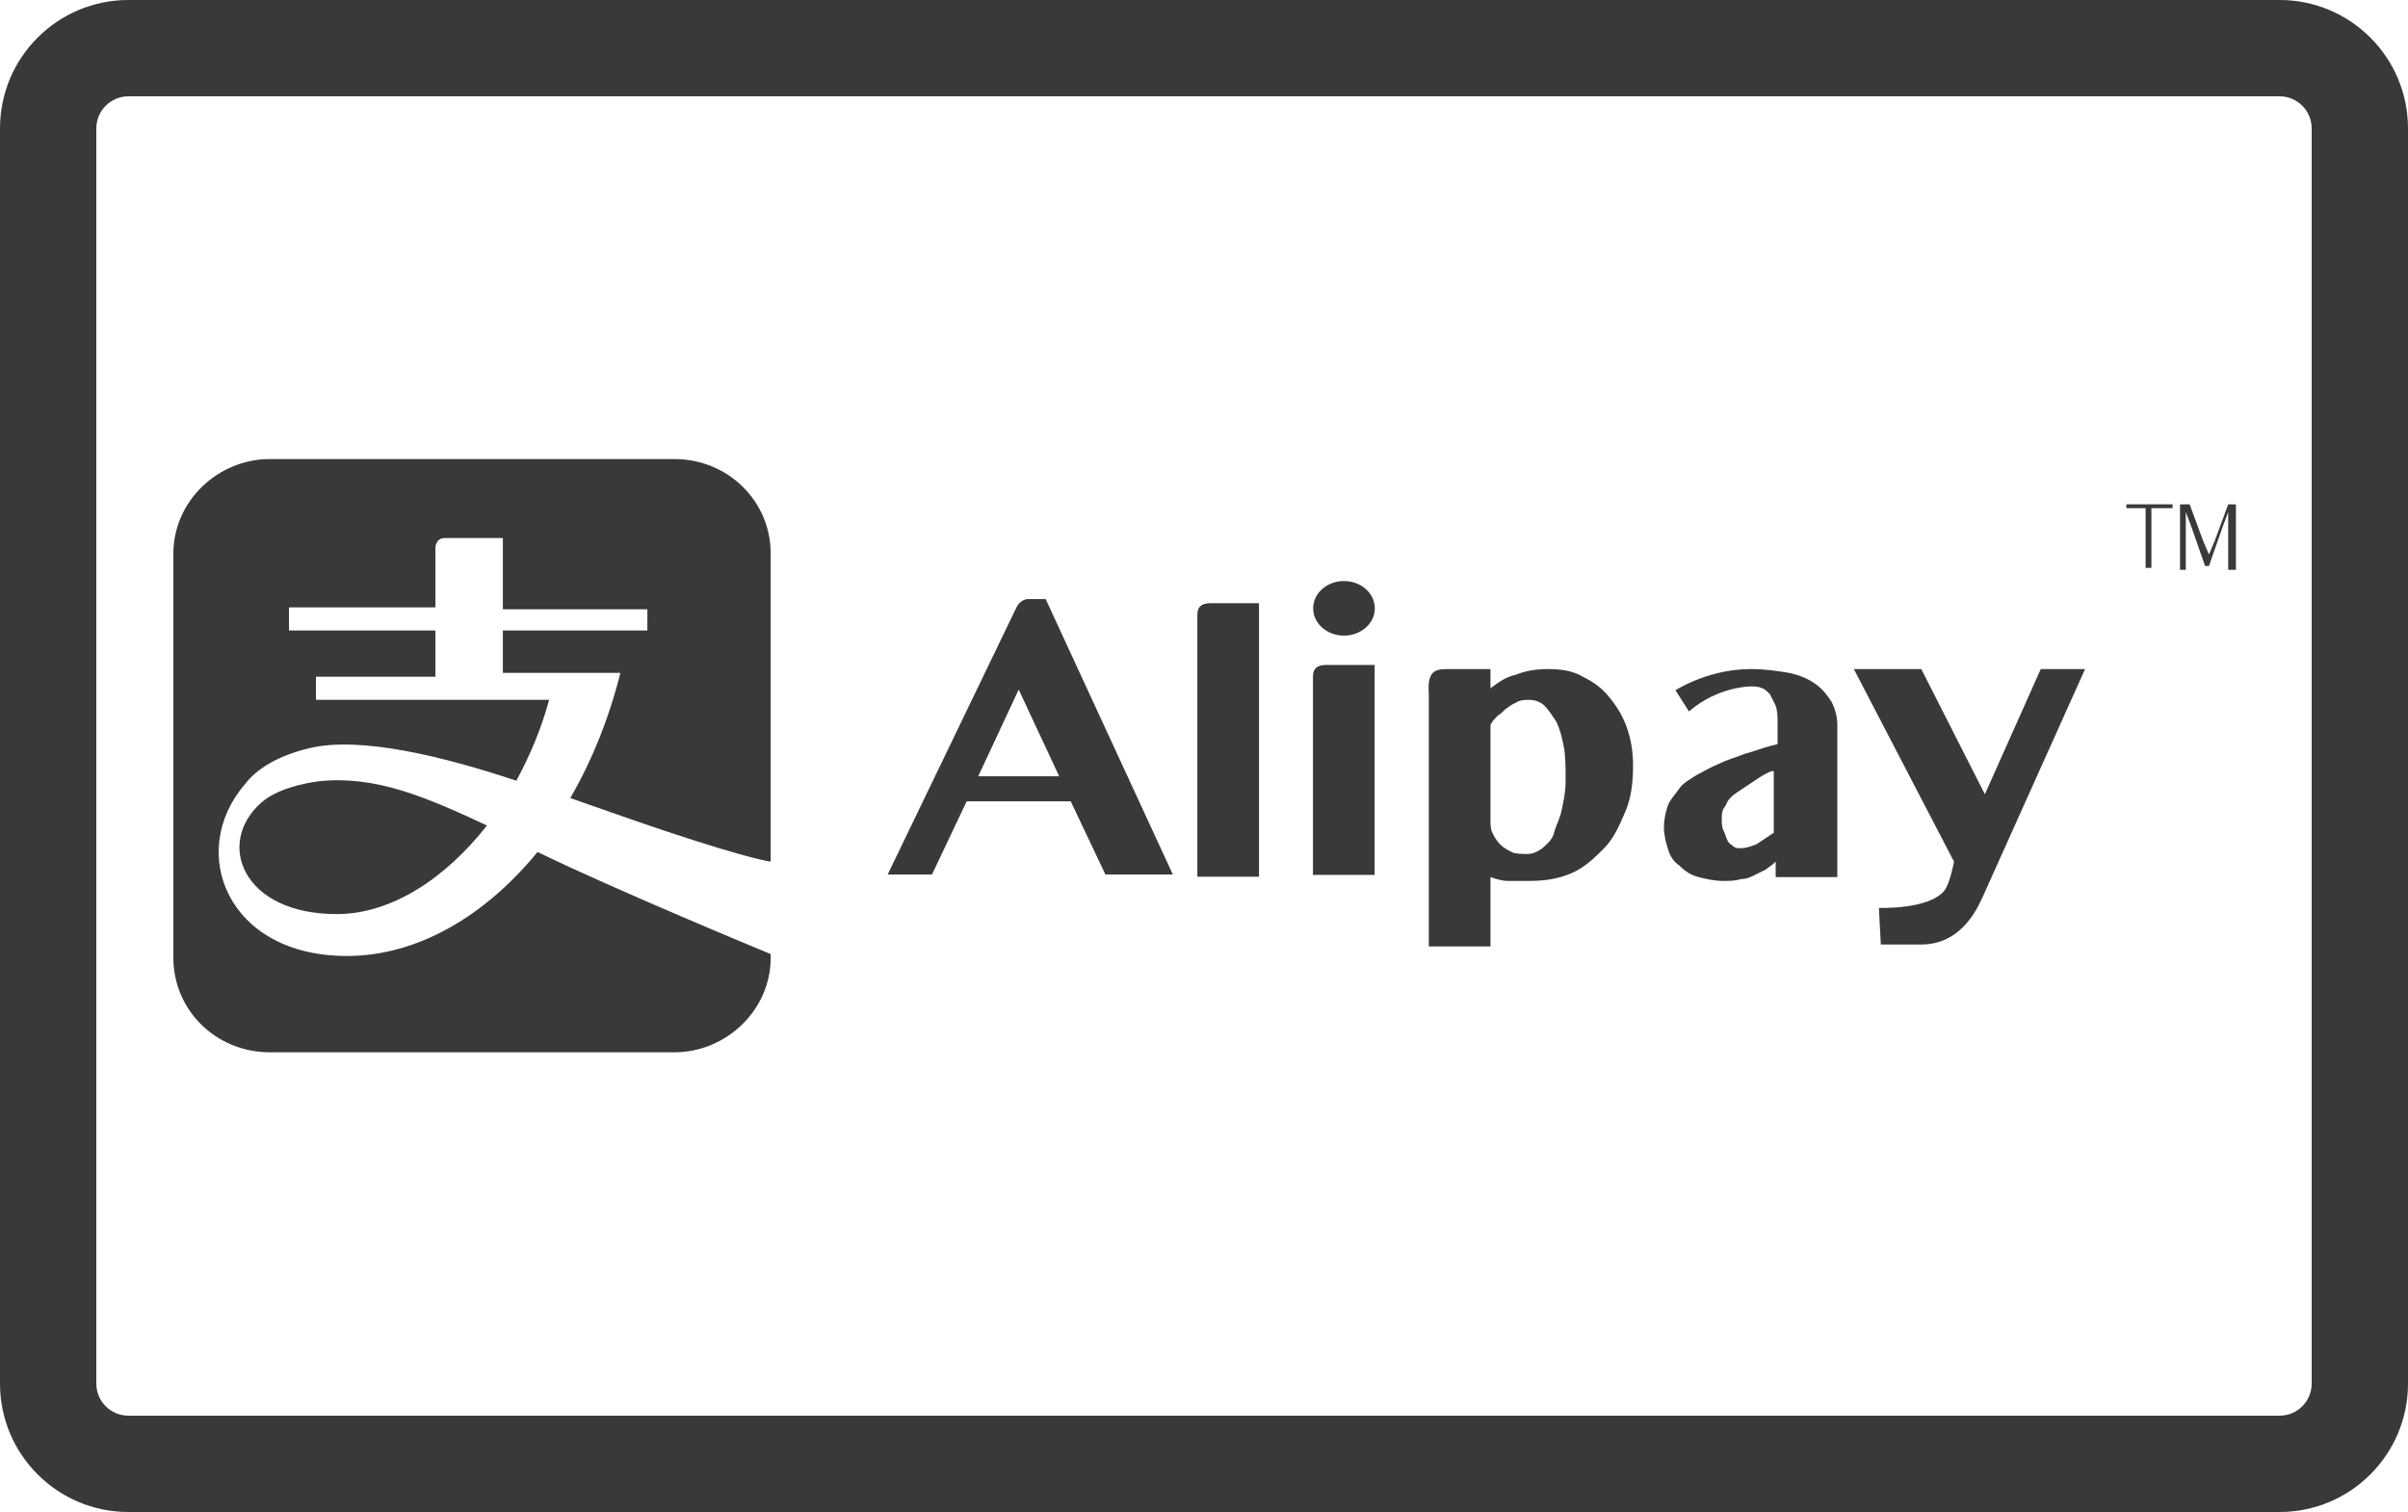
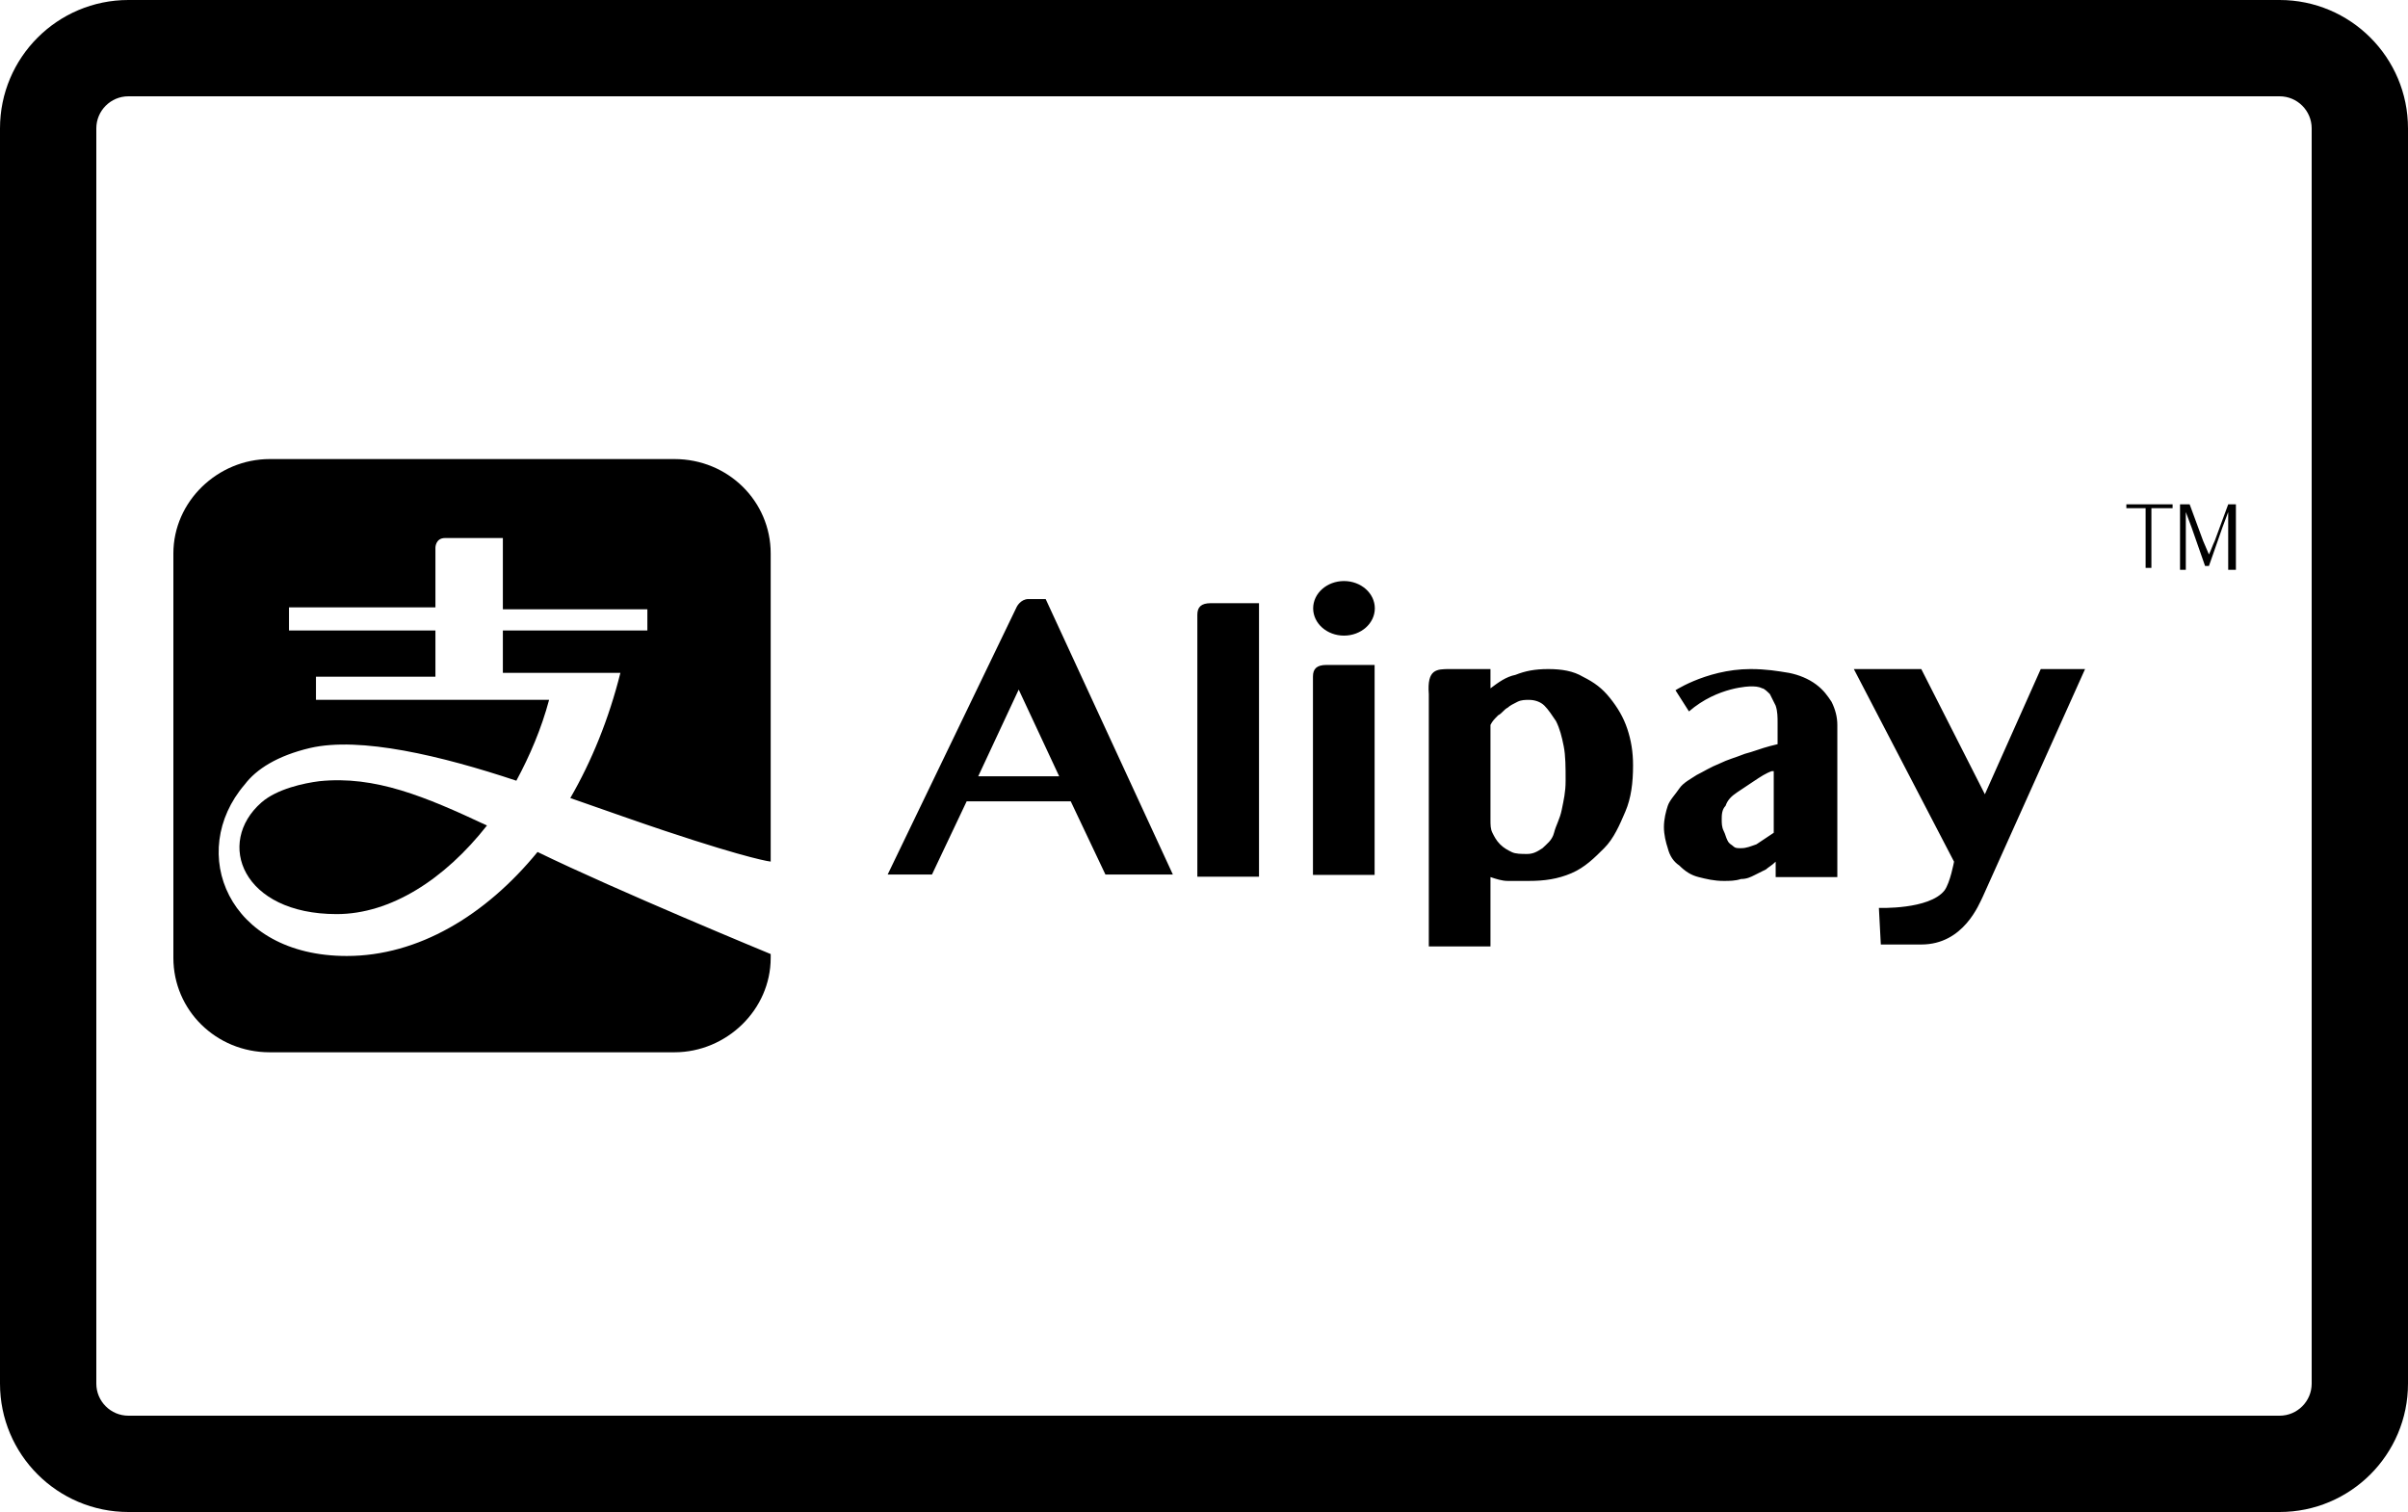
<svg xmlns="http://www.w3.org/2000/svg" width="750" height="471" viewBox="0 0 750 471">
-   <g fill="#393939" fill-rule="nonzero">
+   <g fill="currentColor" fill-rule="nonzero">
    <path d="M40 30c-5.523 0-10 4.477-10 10v391c0 5.523 4.477 10 10 10h670c5.523 0 10-4.477 10-10V40c0-5.523-4.477-10-10-10H40zm0-30h670c22.091 0 40 17.909 40 40v391c0 22.091-17.909 40-40 40H40c-22.091 0-40-17.909-40-40V40C0 17.909 17.909 0 40 0z" />
    <g transform="translate(54 143)">
      <path d="M45.46 100.35c-4.8.6-13.203 2.4-18.004 6.6-14.403 12.599-6.001 34.798 23.406 34.798 16.803 0 33.607-10.8 46.81-27.599-19.204-9-34.808-15.6-52.212-13.8z" />
      <path d="M153.034 115.797c27.006 9 33.007 9.6 33.007 9.6V29.398C186.041 13.2 172.838 0 156.035 0H30.007C13.803 0 0 13.2 0 29.4v125.996c0 16.199 13.203 29.399 30.007 29.399h126.028c16.203 0 30.006-13.2 30.006-29.4v-1.2s-48.01-19.799-72.616-31.799c-16.203 19.8-37.208 32.4-59.413 32.4-37.208 0-49.811-32.4-31.807-53.399 3.6-4.8 10.202-9 20.404-11.4 15.604-3.6 40.81 2.4 64.215 10.2 4.2-7.8 7.801-16.2 10.202-25.2H44.41v-7.199h37.208v-14.4h-45.61v-7.2h45.61V27.6s0-3 3-3h18.005v22.2h45.01v6.6h-45.01v13.2h36.608c-3.6 14.399-9.002 27.598-15.604 38.998 12.003 4.2 22.205 7.8 29.407 10.2zm118.655-72.184l39.609 85.797h-21.005l-10.802-22.8h-32.408l-10.802 22.8h-13.803l40.209-83.398s1.2-2.4 3.6-2.4h5.402zM250.684 98.81h25.206l-12.603-27-12.603 27zm87.448 31.282h-19.204V48.495c0-2.4 1.2-3.6 4.2-3.6h15.004v85.198zm36.008-.559h-19.204V67.736c0-2.4 1.2-3.6 4.2-3.6h15.004v65.398zm23.482-64.115h12.603v6c2.4-1.8 4.8-3.6 7.801-4.2 3.001-1.2 6.002-1.8 10.203-1.8 4.2 0 7.801.6 10.802 2.4 3.6 1.8 6.001 3.6 8.402 6.6 2.4 3 4.2 6 5.401 9.6 1.2 3.6 1.8 7.2 1.8 11.399 0 5.4-.6 10.2-2.4 14.4-1.8 4.2-3.6 8.4-6.601 11.4s-6.002 5.999-10.203 7.799c-4.2 1.8-8.402 2.4-13.203 2.4h-6.601c-1.8 0-3.6-.6-5.401-1.2v21.6H391.02V73.218c-.6-7.8 2.401-7.8 6.602-7.8zm12.603 46.798c0 1.8 0 3 .6 4.2.6 1.2 1.2 2.4 2.4 3.6 1.2 1.2 2.4 1.8 3.601 2.4 1.2.6 3 .6 4.801.6 1.8 0 3-.6 4.801-1.8 1.2-1.2 3.001-2.4 3.601-4.8.6-2.4 1.8-4.2 2.4-7.2.6-3 1.2-5.4 1.2-9 0-4.2 0-7.799-.6-10.799-.6-3-1.2-5.4-2.4-7.8-1.2-1.8-2.4-3.6-3.6-4.8-1.2-1.2-3.001-1.8-4.802-1.8-1.2 0-2.4 0-3.6.6-1.2.6-2.4 1.2-3.001 1.8-1.2.6-1.8 1.8-3 2.4-1.201 1.2-1.801 1.8-2.401 3v29.4zm81.027-46.798c4.801 0 8.402.6 12.003 1.2 3 .6 6.001 1.8 8.402 3.6 2.4 1.8 3.6 3.6 4.8 5.4 1.2 2.4 1.801 4.8 1.801 7.2v47.398h-19.204v-4.8c-1.2 1.2-2.4 1.8-3 2.4l-3.602 1.8c-1.2.6-2.4 1.2-4.2 1.2-1.801.6-3.601.6-5.402.6-3 0-5.401-.6-7.802-1.2-2.4-.6-4.2-1.8-6-3.6-1.801-1.2-3.002-3-3.602-5.4-.6-1.8-1.2-4.2-1.2-6.6 0-2.4.6-4.8 1.2-6.6.6-1.8 2.4-3.6 3.601-5.4 1.2-1.8 3.6-3 5.401-4.2 2.4-1.2 4.201-2.4 7.202-3.6 2.4-1.199 4.8-1.799 7.802-2.999 2.4-.6 5.4-1.8 7.801-2.4l2.4-.6v-6.6c0-1.8 0-3.6-.6-5.4l-1.8-3.6c-.6-.6-1.8-1.8-2.4-1.8-1.2-.6-2.4-.6-3.601-.6 0 0-10.202 0-19.204 7.8l-4.201-6.6c-1.8 1.2 9.002-6.6 23.405-6.6zm6.601 31.799c-1.8.6-3.6 1.8-5.4 3l-5.402 3.6c-1.8 1.2-3 2.4-3.6 4.2-1.201 1.2-1.201 3-1.201 4.2 0 1.2 0 2.4.6 3.6.6 1.2.6 1.8 1.2 3s1.2 1.2 1.8 1.8c.6.6 1.201.6 2.401.6 1.8 0 3.001-.6 4.801-1.2l5.402-3.6v-19.2h-.6zm46.554 53.998h-12.603l-.6-11.4s15.603.6 20.404-5.4c1.8-2.4 3-8.999 3-8.999L523.403 65.42h21.005l19.804 38.999 17.404-39h13.803l-31.807 70.799c-1.2 2.4-6.001 15-19.204 15z" />
      <ellipse cx="364.602" cy="46.5" rx="9.602" ry="8.5" />
      <path d="M614.879 15.31h-6.601v-1.2h14.403v1.2h-6.601v18.599h-1.801V15.31zM625.596 14.11h2.4l4.202 11.4 1.8 4.2c.6-1.2 1.2-3 1.8-4.2L640 14.11h2.4v20.4H640v-18l-1.8 4.8-4.201 12h-1.2l-4.201-12-1.8-4.8v18h-1.801v-20.4h.6z" />
    </g>
  </g>
</svg>
